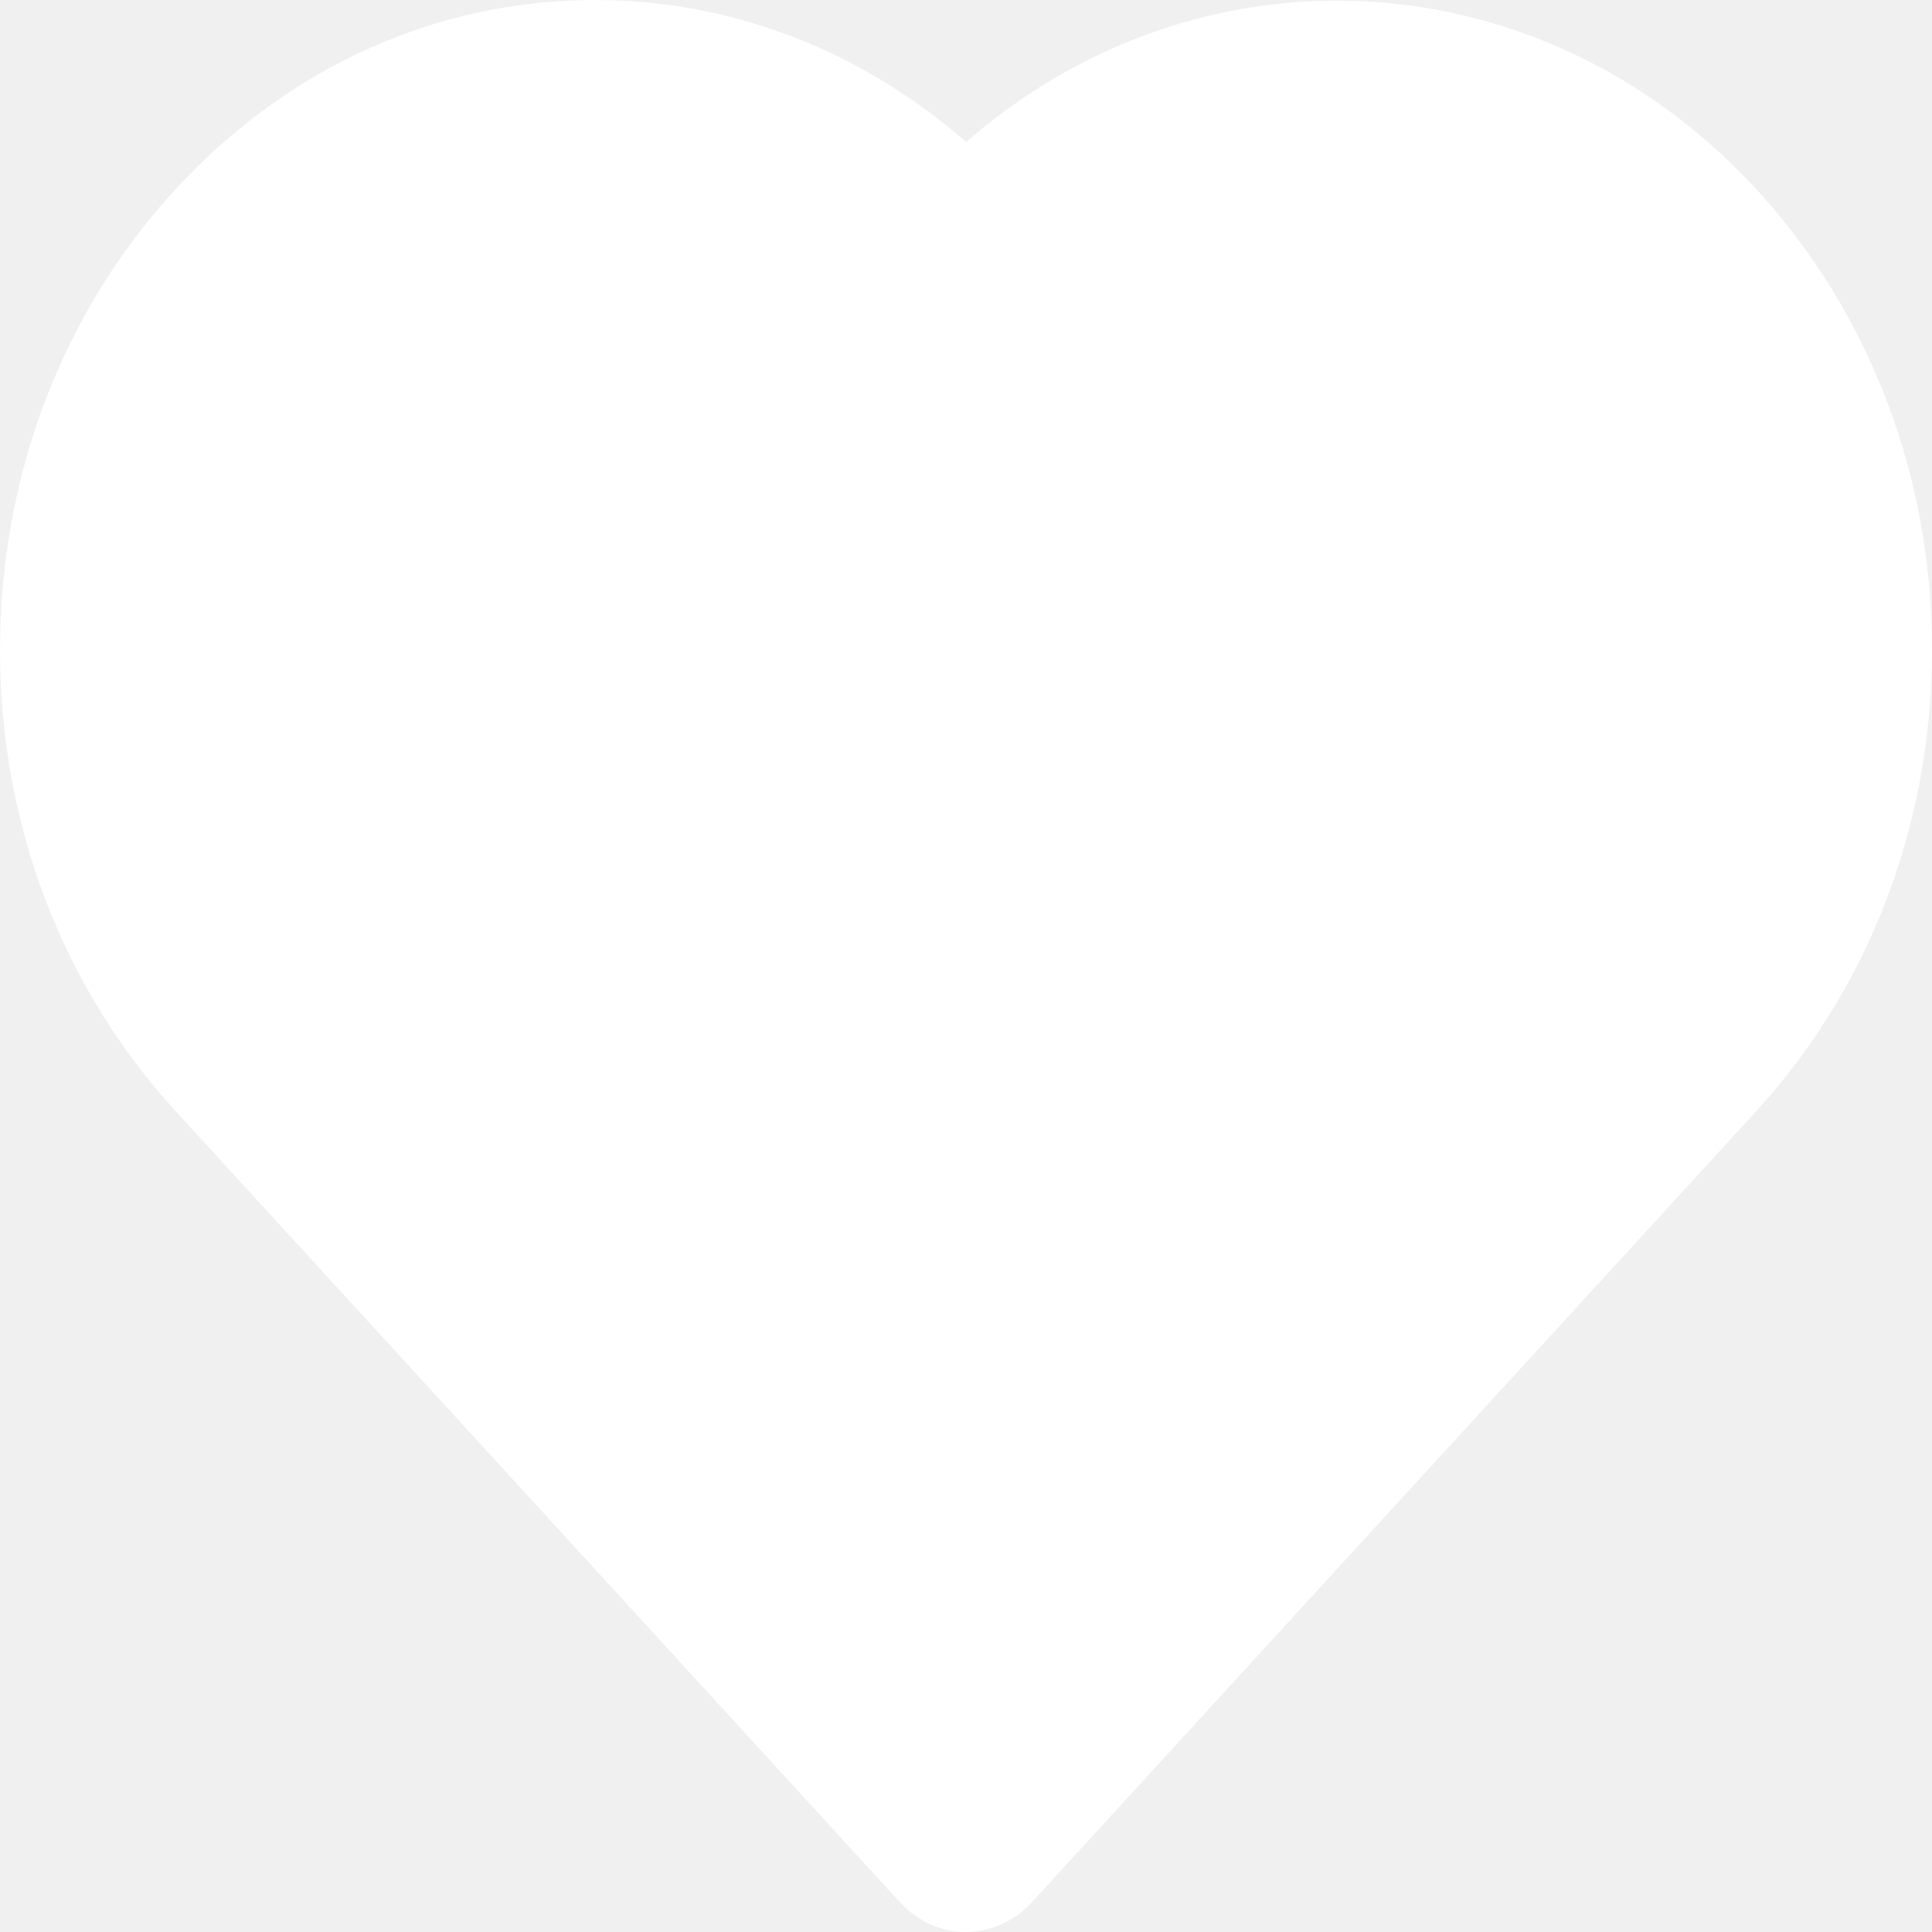
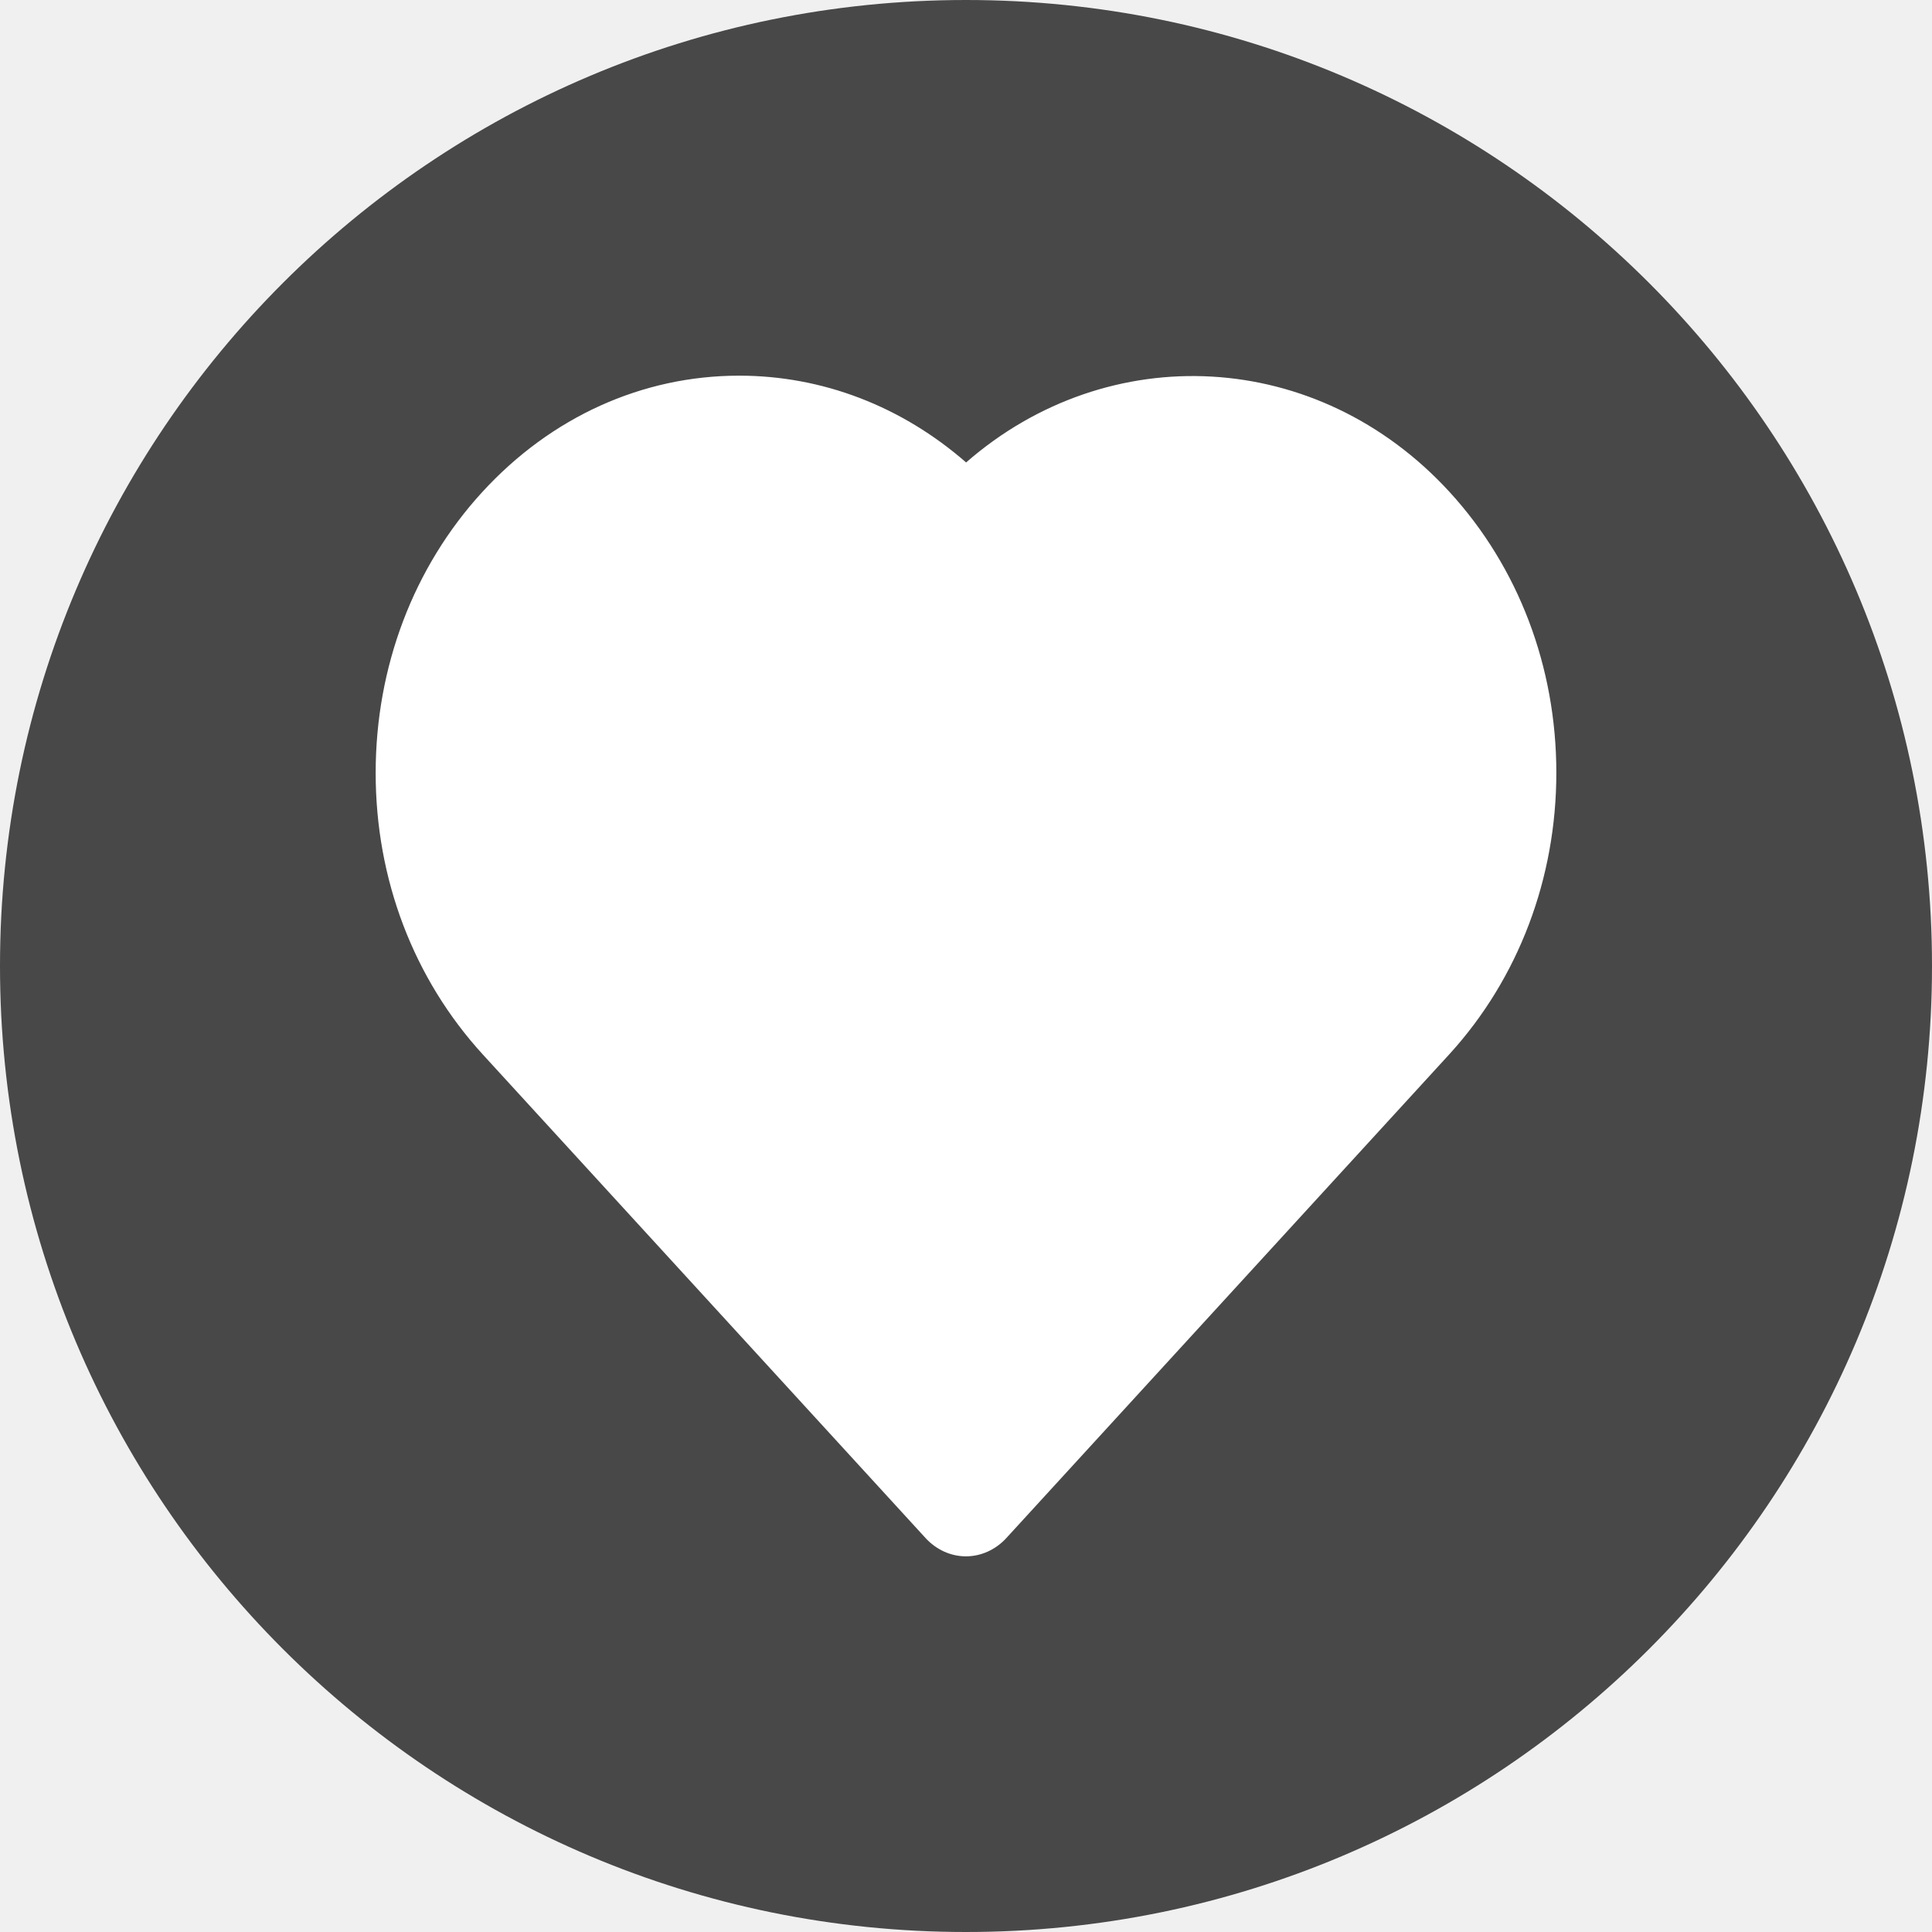
- <svg xmlns="http://www.w3.org/2000/svg" width="22" height="22" viewBox="0 0 22 22" fill="none">
-   <path d="M20 8.498C18.5 14.822 18 13.5 11 19.5C10 19.5 2.5 12.498 1 8.498C1 1.781 3.373 2.001 10 2.001C16.627 2.001 20 1.781 20 8.498Z" fill="white" />
-   <path d="M20.013 2.17C17.553 -0.516 13.658 -0.7 11.002 1.617C9.8 0.569 8.323 0 6.773 0C4.967 0 3.266 0.771 1.985 2.17C0.705 3.568 0 5.426 0 7.403C0 9.381 0.705 11.239 2.002 12.655L10.246 21.659C10.446 21.877 10.716 22 10.999 22C11.281 22 11.552 21.877 11.752 21.659L20.016 12.634C21.295 11.227 22 9.368 22 7.399C22 5.426 21.294 3.57 20.013 2.17ZM18.508 10.992L10.999 19.193L3.664 11.175L3.491 10.993C2.612 10.034 2.129 8.76 2.129 7.403C2.129 6.048 2.612 4.773 3.491 3.814C4.37 2.854 5.535 2.325 6.773 2.325C8.01 2.325 9.179 2.855 10.048 3.797L10.23 4.005C10.428 4.23 10.701 4.359 10.988 4.363C11.257 4.336 11.549 4.243 11.752 4.022L11.942 3.814C13.753 1.837 16.698 1.837 18.508 3.814C19.387 4.775 19.871 6.048 19.871 7.399C19.871 8.751 19.386 10.027 18.508 10.992Z" fill="white" />
+ <svg xmlns="http://www.w3.org/2000/svg" width="36" height="36" viewBox="0 0 36 36" fill="none">
+   <circle cx="18" cy="18" r="18" fill="#484848" />
+   <path d="M27 15.498C25.5 21.822 25 20.5 18 26.5C17 26.5 9.5 19.498 8 15.498C8 8.781 10.373 9.001 17 9.001C23.627 9.001 27 8.781 27 15.498Z" fill="white" />
+   <path d="M27.013 9.17C24.553 6.484 20.657 6.3 18.002 8.617C16.8 7.569 15.323 7 13.773 7C11.967 7 10.266 7.771 8.985 9.17C7.705 10.568 7 12.426 7 14.403C7 16.381 7.705 18.239 9.002 19.655L17.246 28.659C17.446 28.877 17.716 29 17.999 29C18.281 29 18.552 28.877 18.752 28.659L27.016 19.634C28.295 18.227 29 16.368 29 14.399C29 12.426 28.294 10.569 27.013 9.17ZM25.508 17.992L17.999 26.193L10.665 18.175L10.491 17.993C9.612 17.034 9.129 15.76 9.129 14.403C9.129 13.048 9.612 11.773 10.491 10.814C11.37 9.854 12.535 9.325 13.773 9.325C15.01 9.325 16.179 9.855 17.048 10.797L17.23 11.005C17.428 11.23 17.701 11.359 17.988 11.363C18.257 11.336 18.549 11.243 18.752 11.022L18.942 10.814C20.753 8.837 23.698 8.837 25.508 10.814C26.387 11.774 26.871 13.048 26.871 14.399C26.871 15.751 26.386 17.027 25.508 17.992Z" fill="white" />
</svg>
